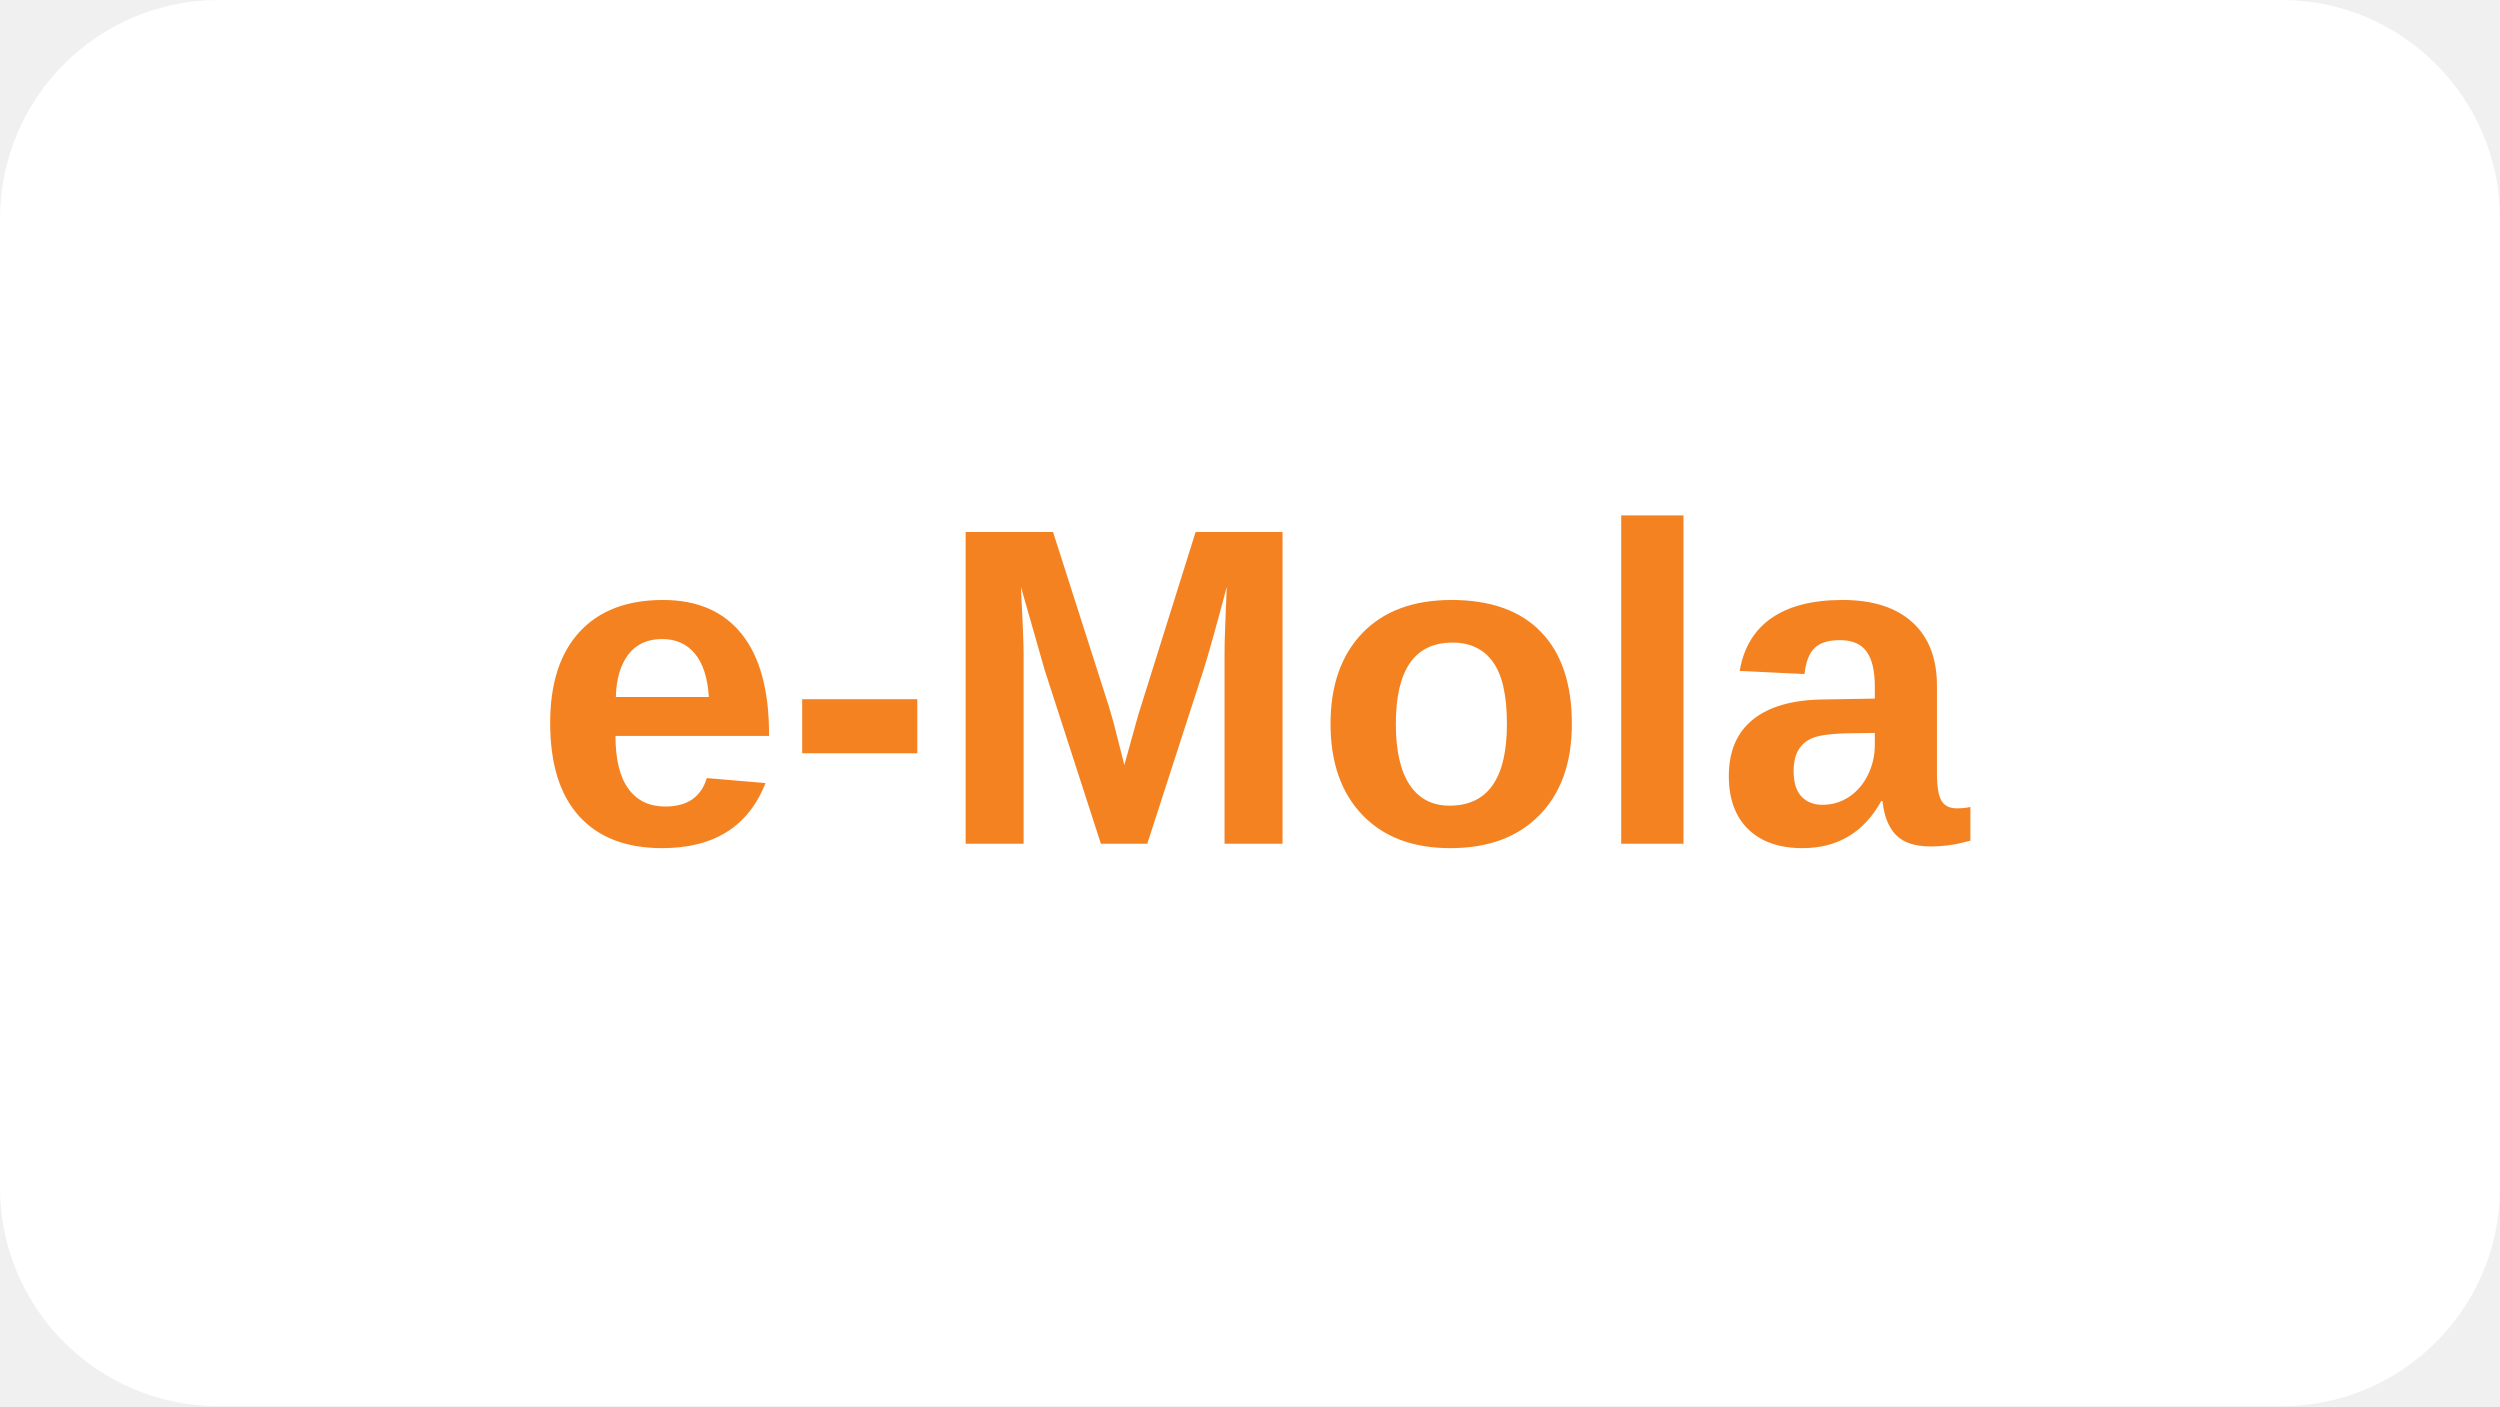
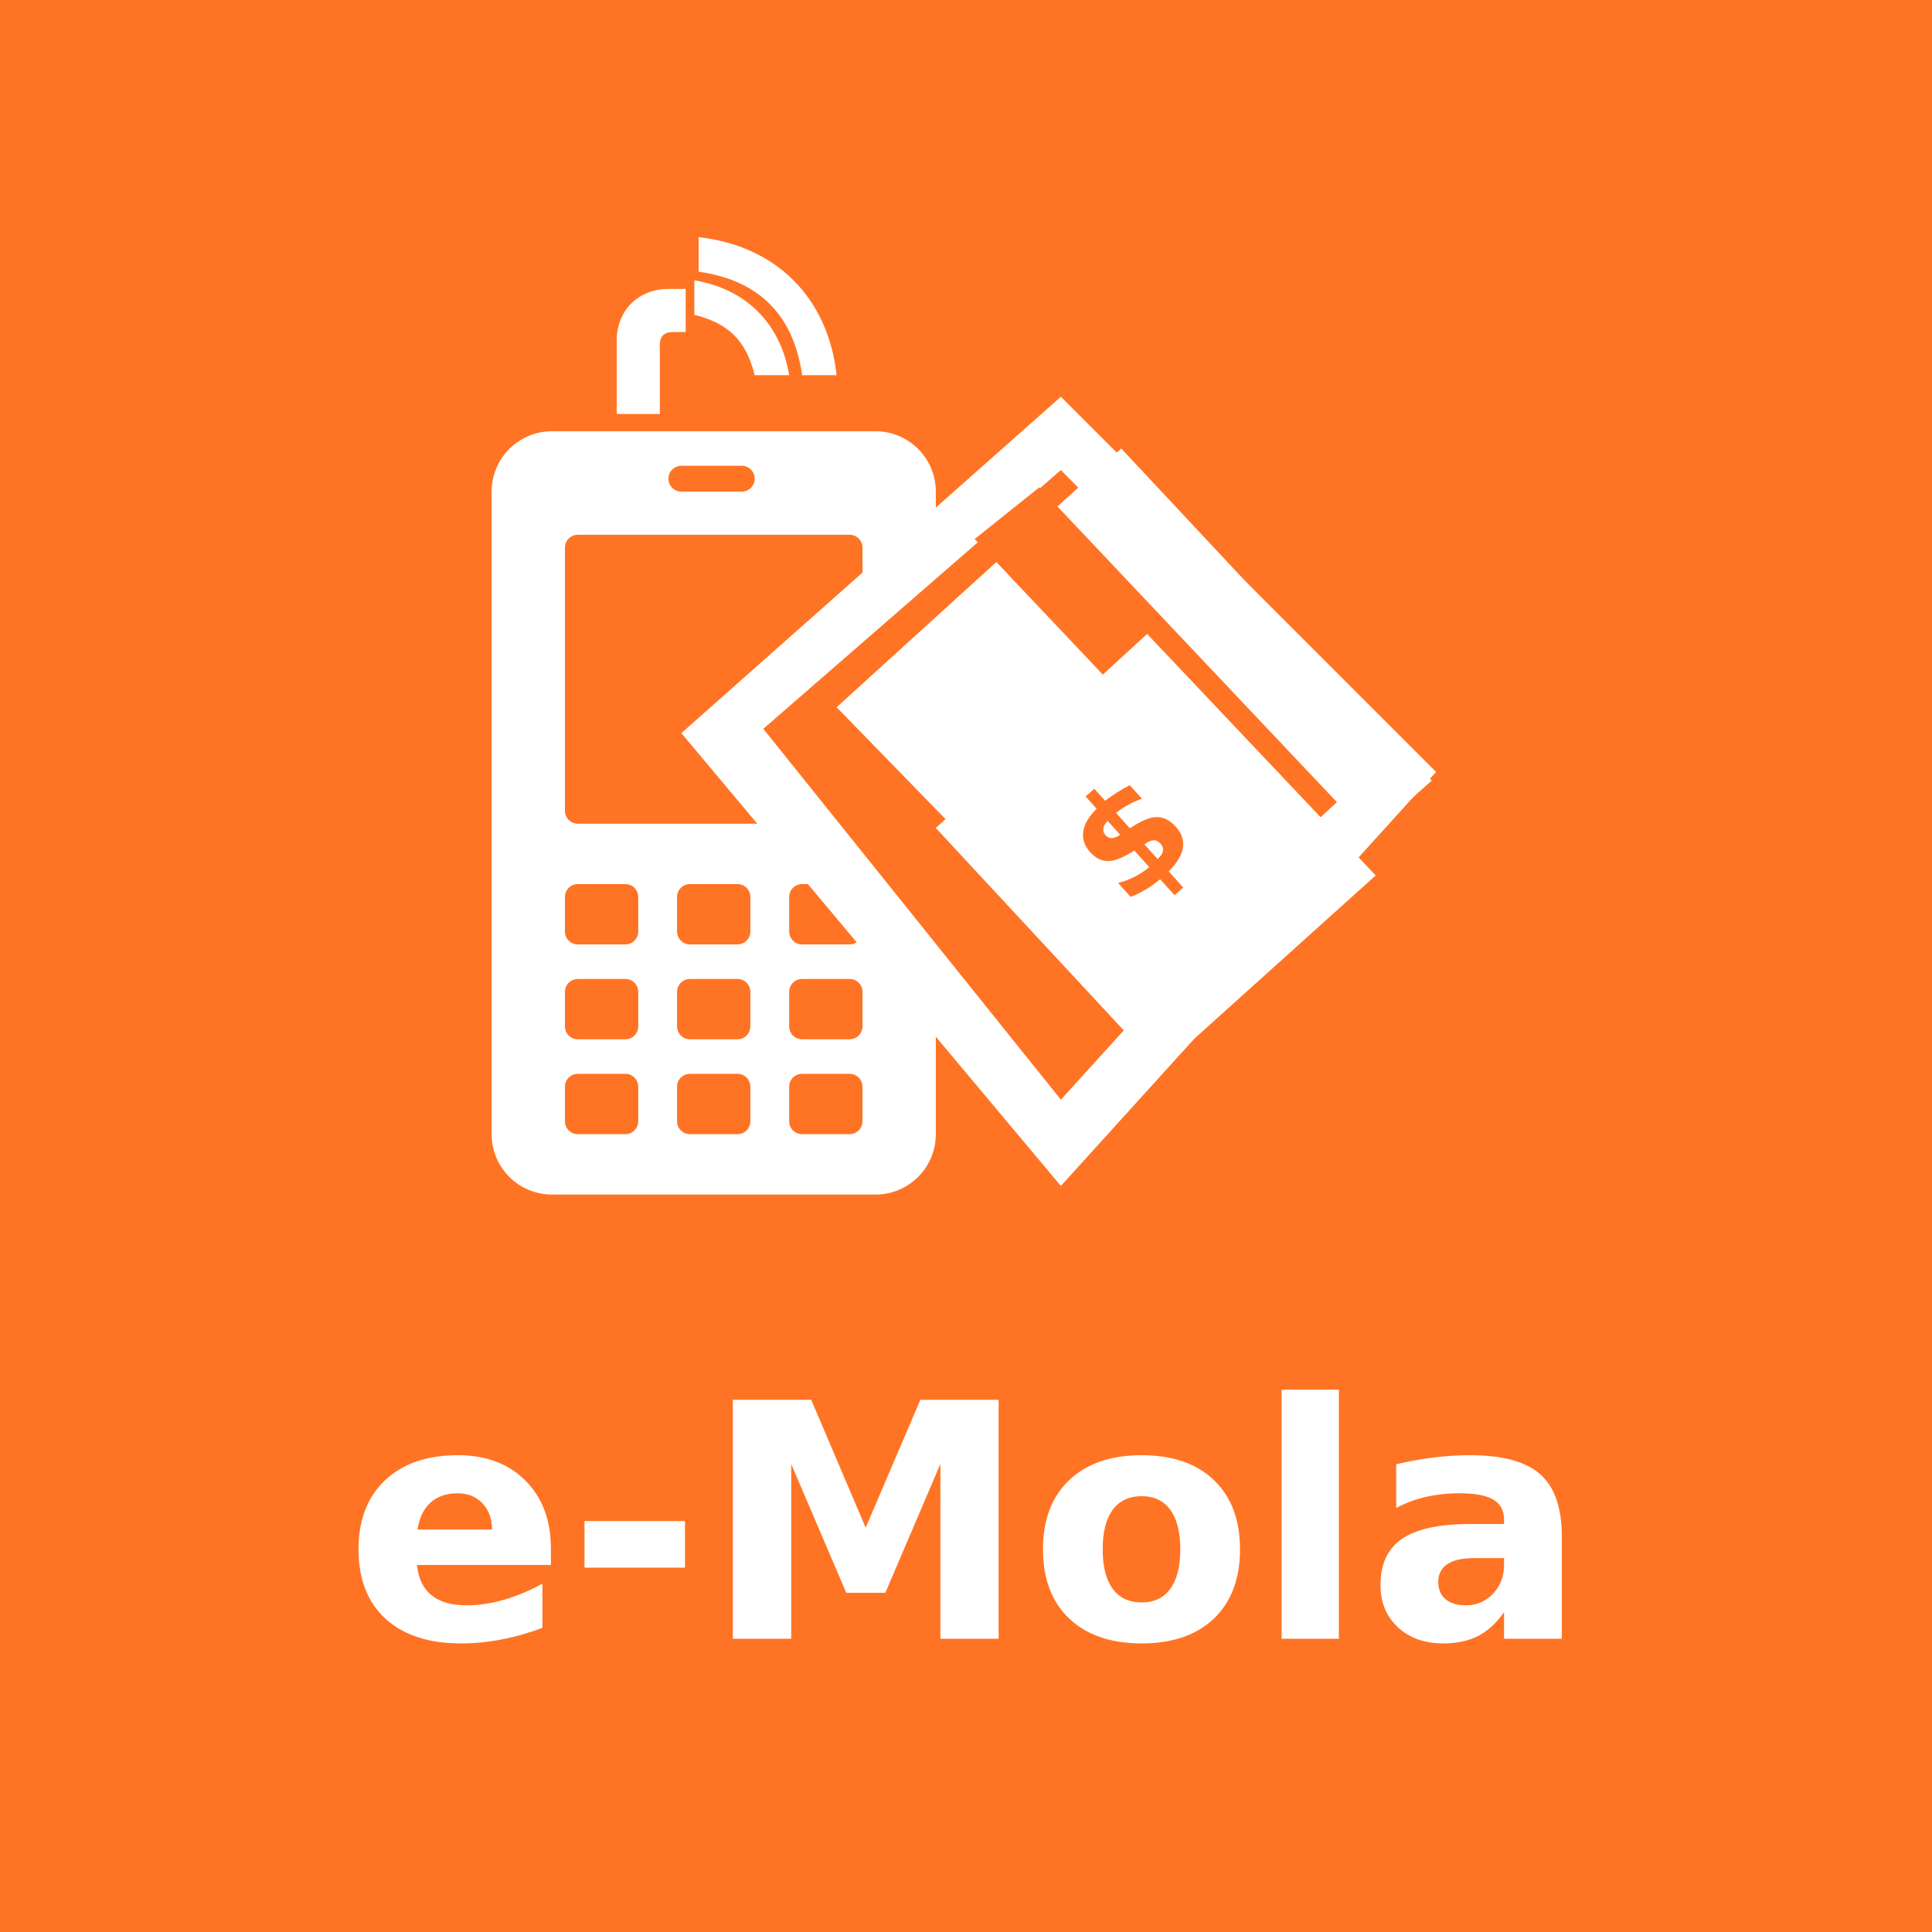
- <svg xmlns="http://www.w3.org/2000/svg" viewBox="0 0 320 180" role="img" aria-labelledby="title">
-   <rect width="320" height="180" rx="28" fill="#fff" />
-   <text x="160" y="108" fill="#f58220" font-family="Arial, Helvetica, sans-serif" font-size="58" font-weight="700" text-anchor="middle">e-Mola</text>
+ <svg xmlns="http://www.w3.org/2000/svg" viewBox="0 0 448 448" role="img" aria-labelledby="title">
+   <rect width="448" height="448" fill="#ff7424" />
+   <g fill="#fff">
+     <rect x="114" y="100" width="103" height="177" rx="14" />
+     <rect x="131" y="124" width="69" height="67" rx="3" fill="#ff7424" />
+     <rect x="155" y="108" width="20" height="6" rx="3" fill="#ff7424" />
+     <rect x="131" y="205" width="17" height="14" rx="3" fill="#ff7424" />
+     <rect x="157" y="205" width="17" height="14" rx="3" fill="#ff7424" />
+     <rect x="183" y="205" width="17" height="14" rx="3" fill="#ff7424" />
+     <rect x="131" y="227" width="17" height="14" rx="3" fill="#ff7424" />
+     <rect x="157" y="227" width="17" height="14" rx="3" fill="#ff7424" />
+     <rect x="183" y="227" width="17" height="14" rx="3" fill="#ff7424" />
+     <rect x="131" y="249" width="17" height="14" rx="3" fill="#ff7424" />
+     <rect x="157" y="249" width="17" height="14" rx="3" fill="#ff7424" />
+     <rect x="183" y="249" width="17" height="14" rx="3" fill="#ff7424" />
+     <path d="M143 96v-17c0-7 5-12 12-12h4v10h-3c-2 0-3 1-3 3v16z" />
+     <path d="M161 65c12 2 20 10 22 22h-8c-2-8-6-12-14-14z" />
+     <path d="M162 55c18 2 30 14 32 32h-8c-2-14-10-22-24-24z" />
+     <path d="M158 170l88-78 87 87-87 96z" />
+     <path d="M177 169l69-60 69 70-69 76z" fill="#ff7424" />
+     <path d="M194 164l66-60 72 77-65 58z" />
+     <path d="M241 113l69 73-14 13-70-74z" fill="#ff7424" />
+     <path d="M217 192l49-45 53 56-50 45z" />
+   </g>
+   <text x="270" y="203" fill="#ff7424" font-family="DejaVu Sans, Arial, sans-serif" font-size="34" font-weight="700" text-anchor="middle" transform="rotate(-42 270 203)">$</text>
+   <text x="224" y="380" fill="#fff" font-family="DejaVu Sans, Arial, Helvetica, sans-serif" font-size="76" font-weight="700" text-anchor="middle">e-Mola</text>
</svg>
